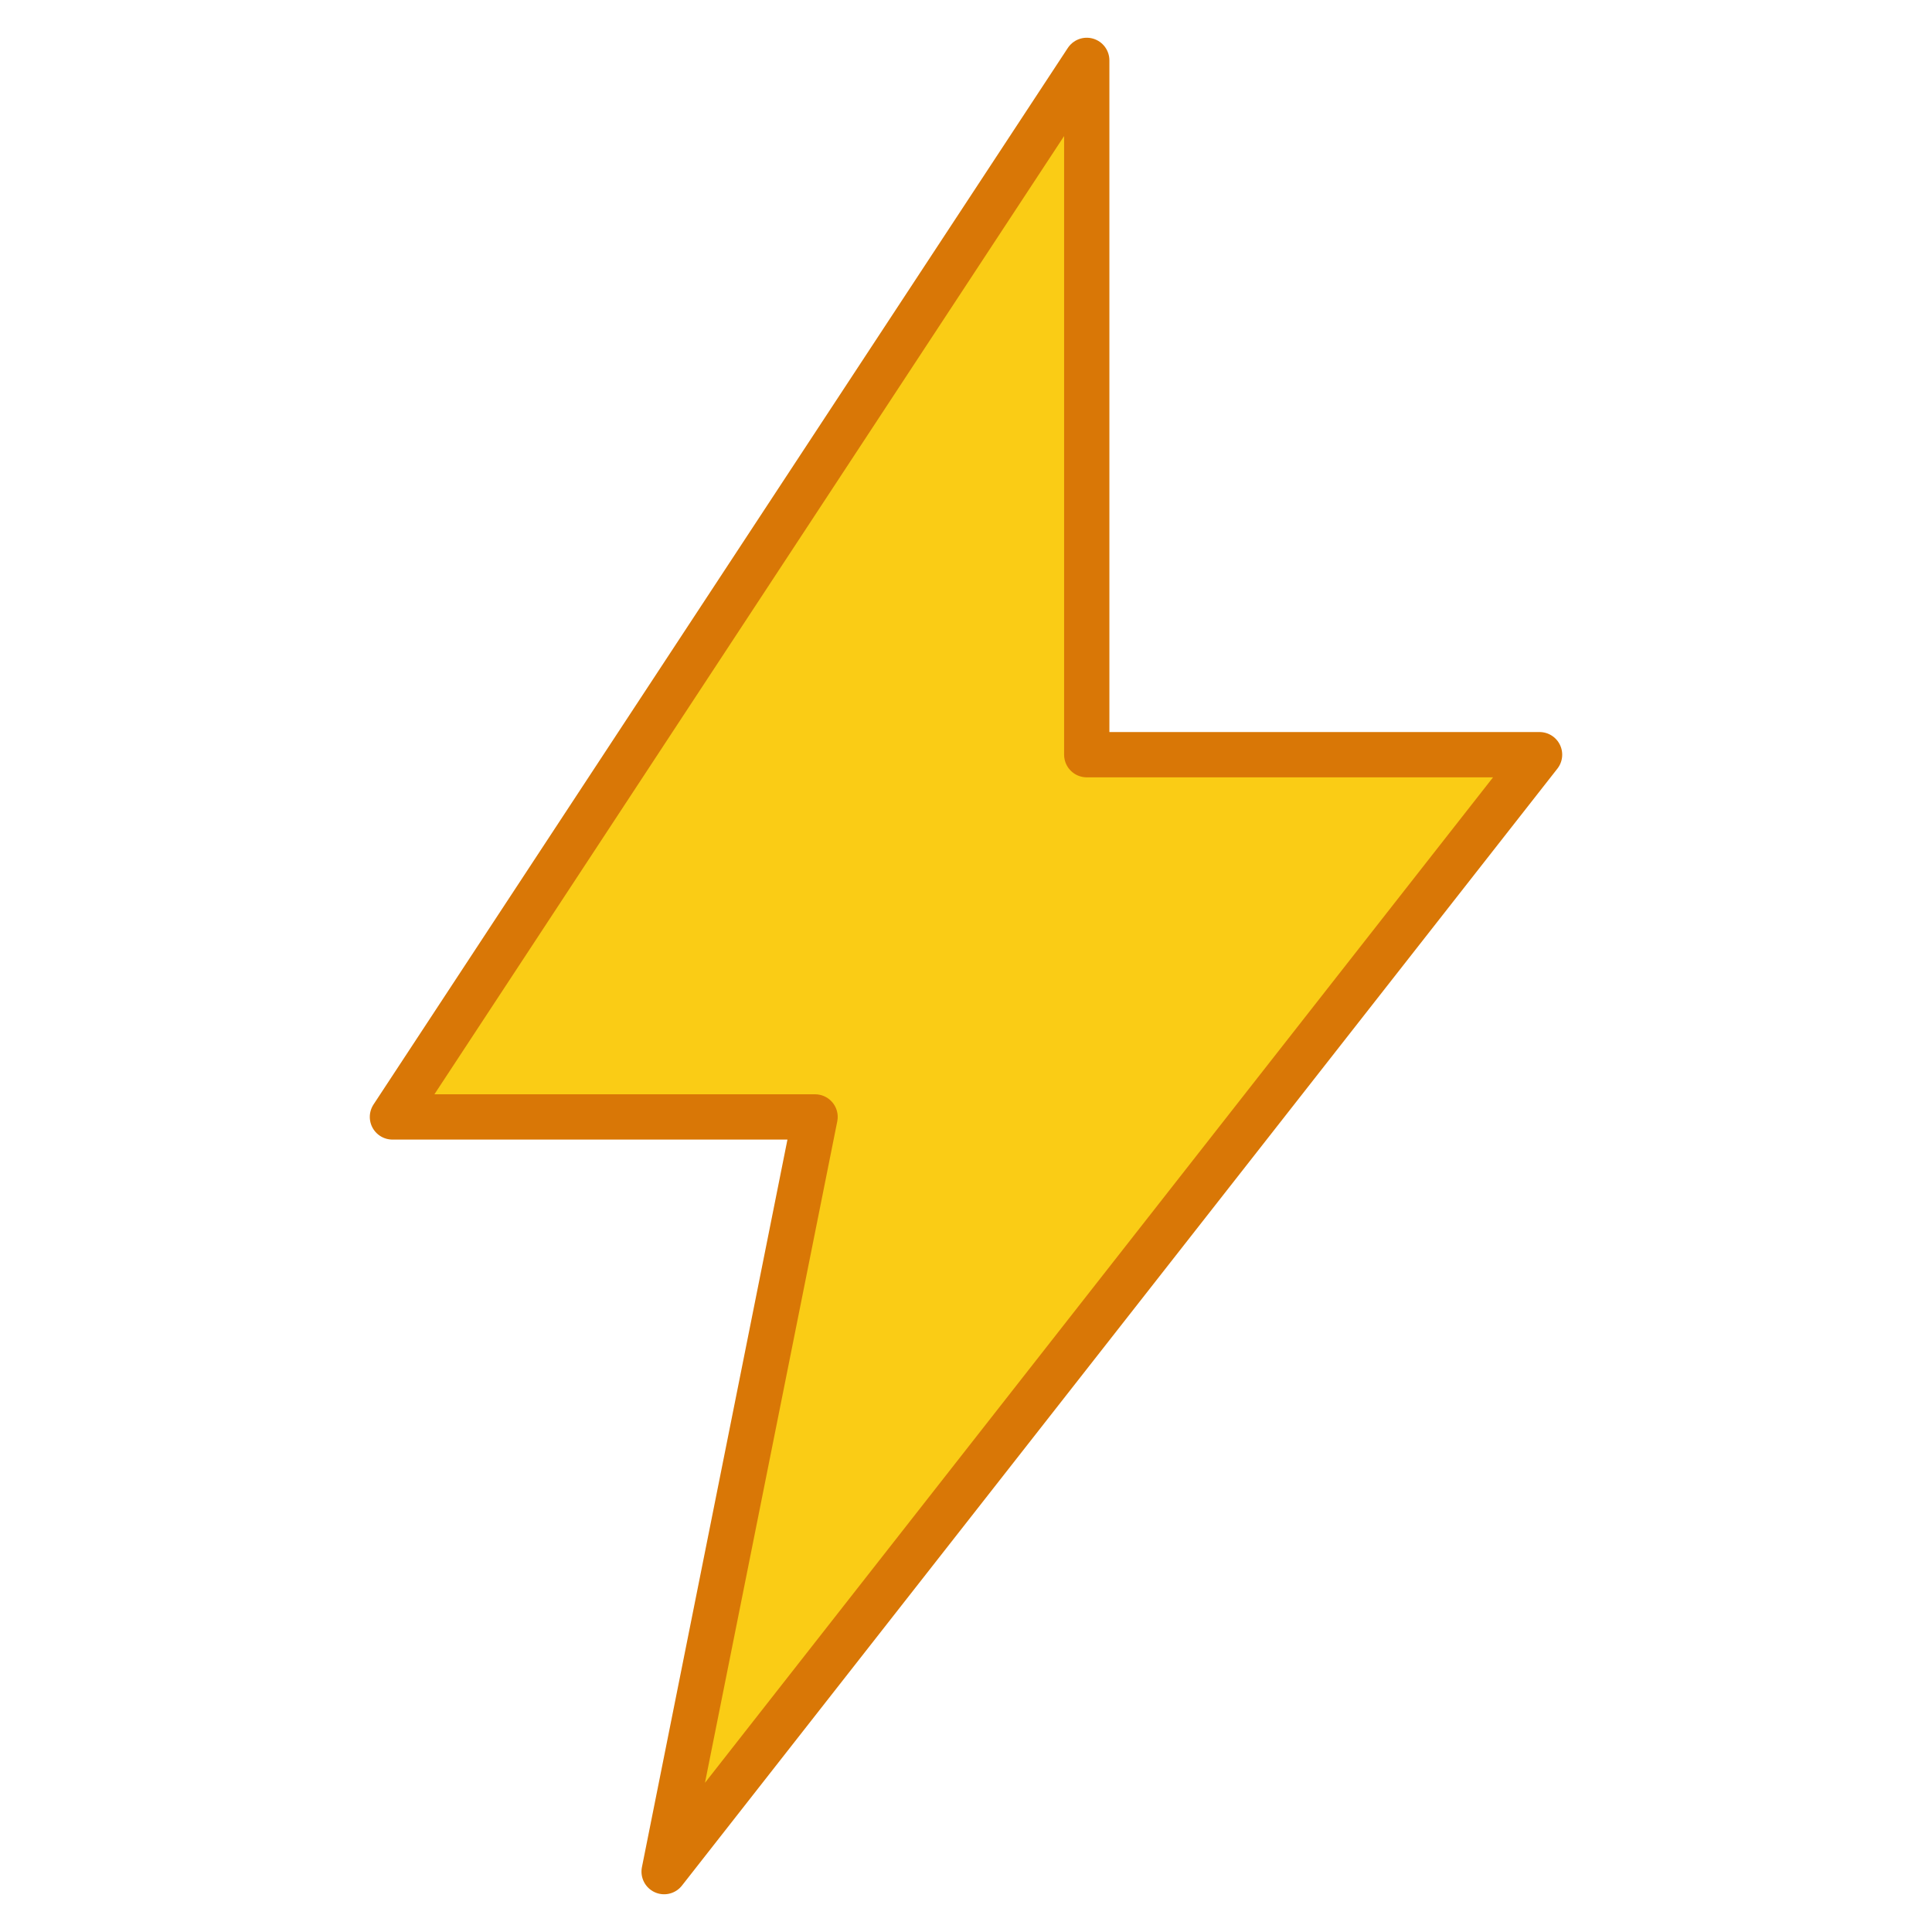
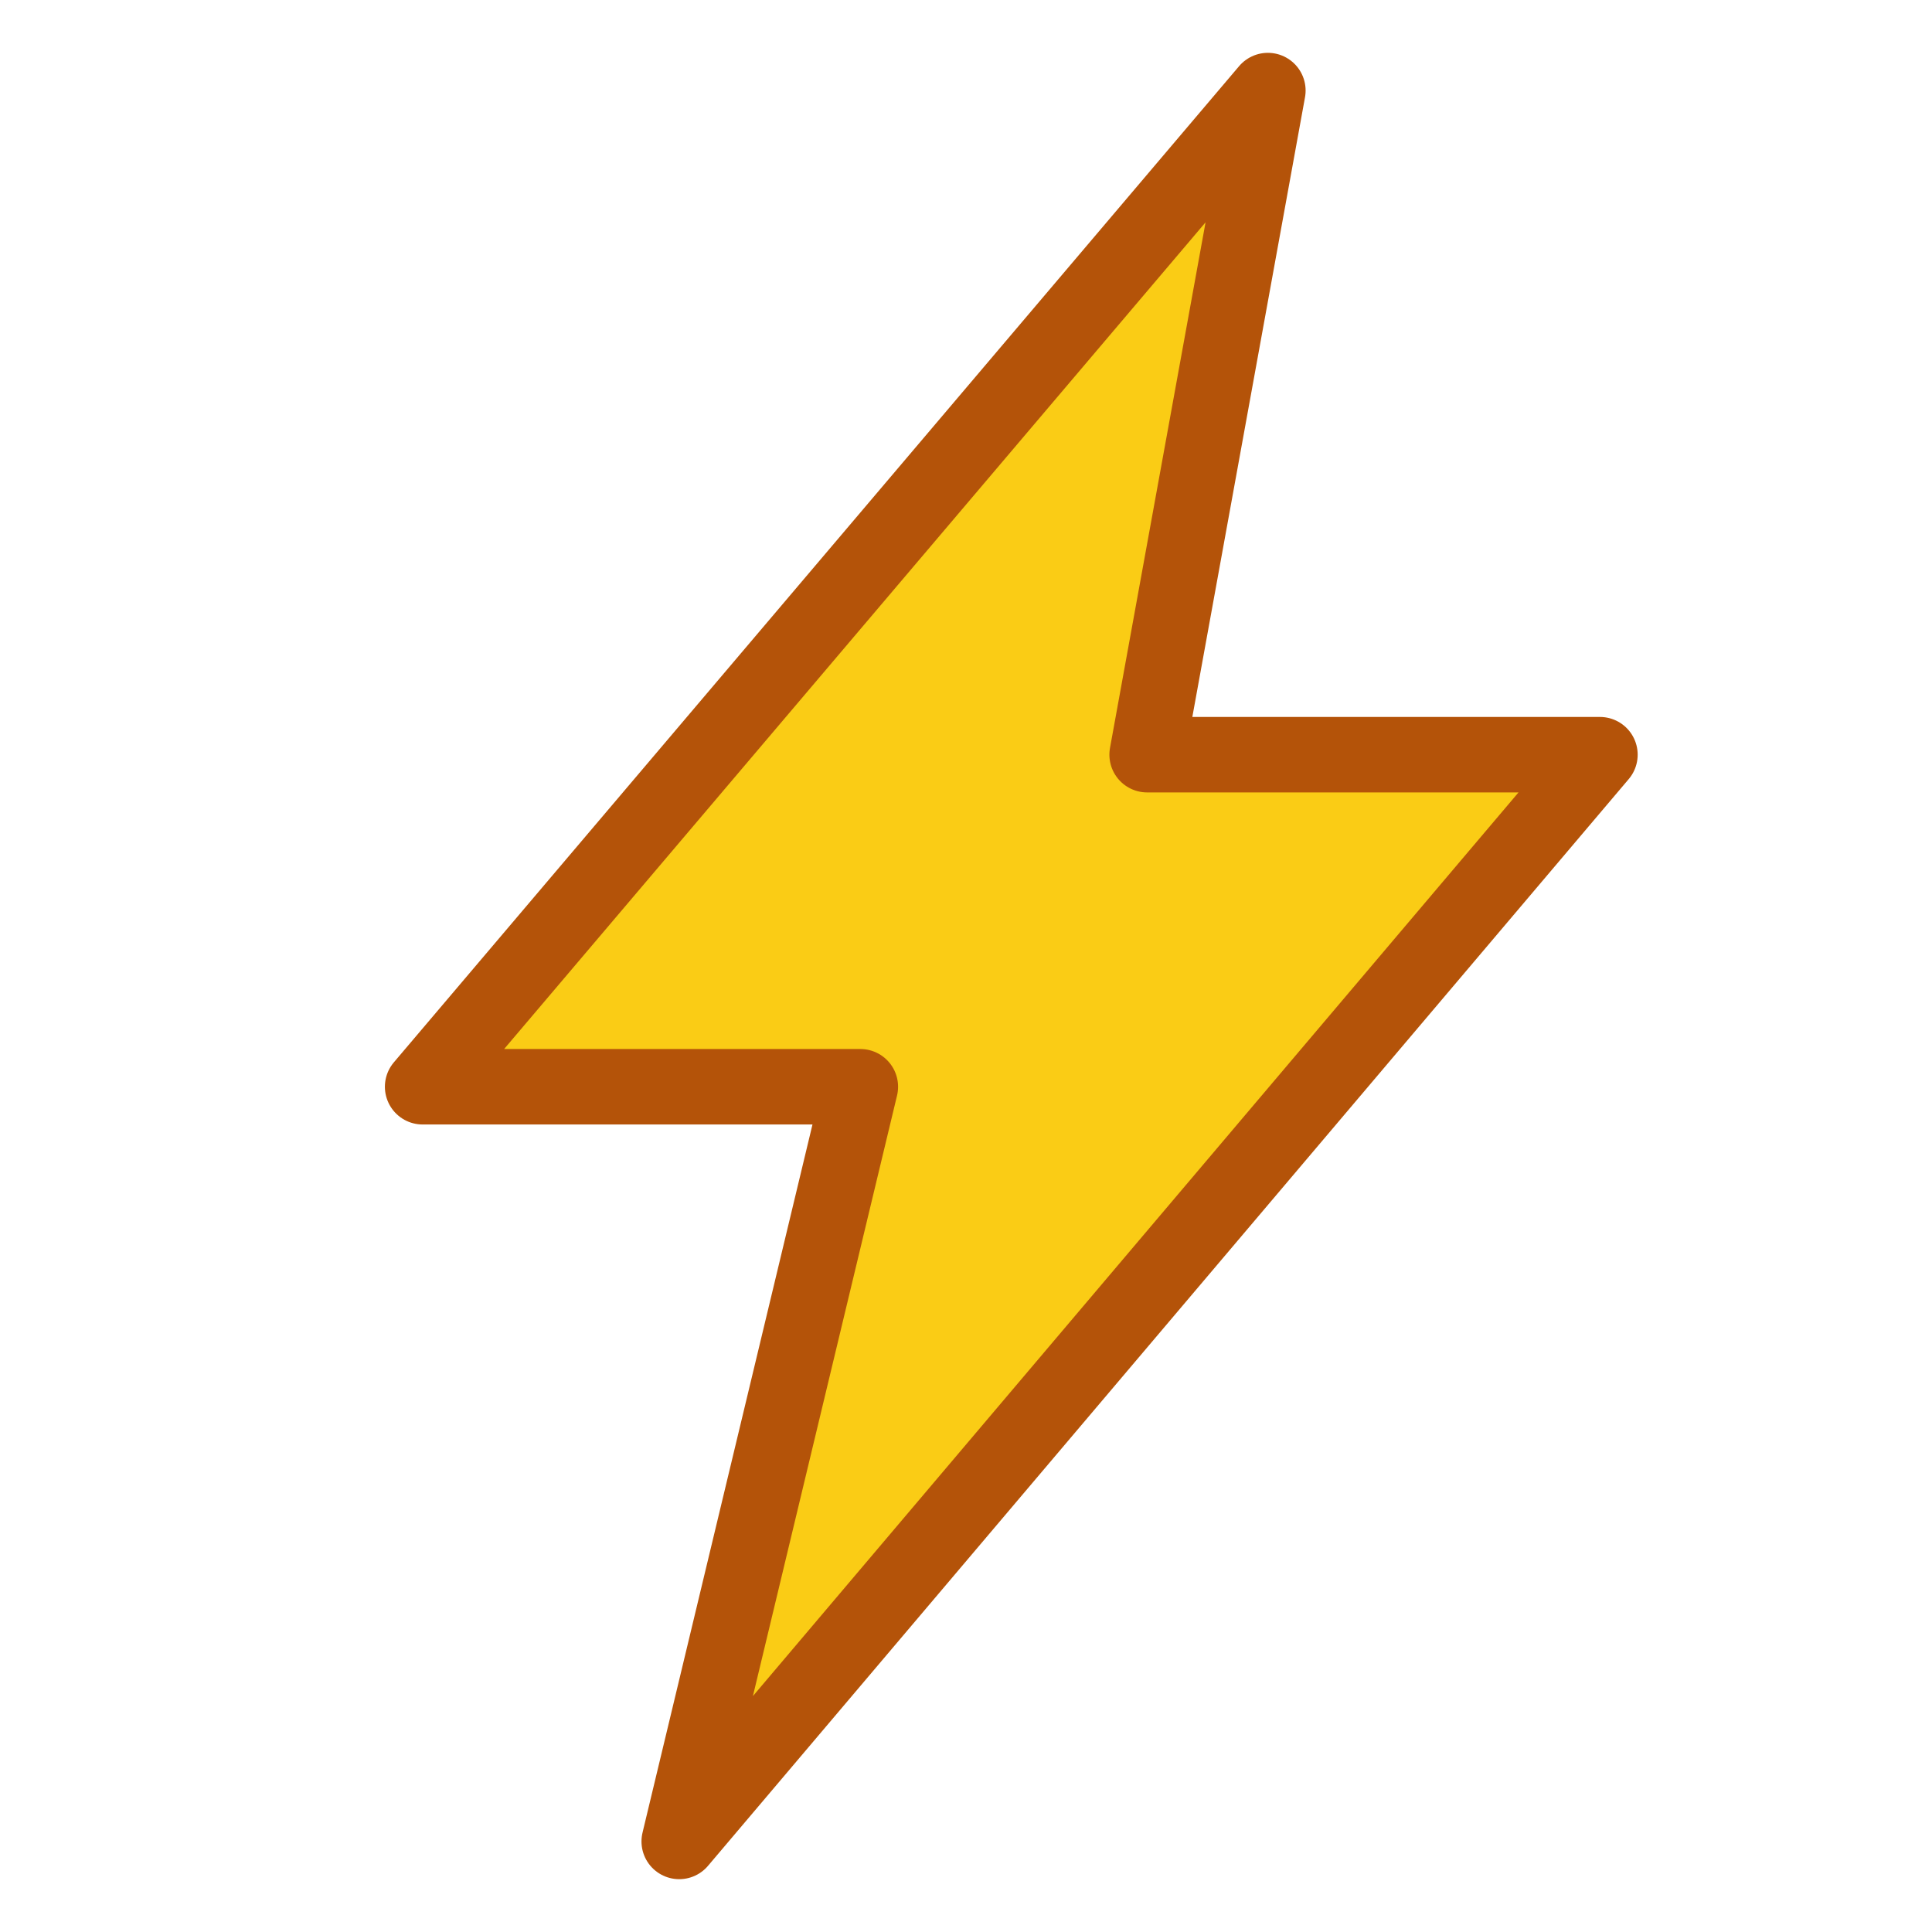
<svg xmlns="http://www.w3.org/2000/svg" viewBox="0 0 128 128">
  <defs>
    <radialGradient id="face" cx="38%" cy="30%" r="85%">
      <stop offset="0%" stop-color="#ffec9e" />
      <stop offset="52%" stop-color="#ffc93c" />
      <stop offset="100%" stop-color="#f59e0b" />
    </radialGradient>
    <radialGradient id="facred" cx="38%" cy="30%" r="85%">
      <stop offset="0%" stop-color="#ffb199" />
      <stop offset="52%" stop-color="#f9552e" />
      <stop offset="100%" stop-color="#d92d0f" />
    </radialGradient>
    <linearGradient id="skin" x1="0" y1="0" x2="0" y2="1">
      <stop offset="0%" stop-color="#ffd94d" />
      <stop offset="100%" stop-color="#f5a50b" />
    </linearGradient>
    <linearGradient id="ocean" x1="0" y1="0" x2="0" y2="1">
      <stop offset="0%" stop-color="#38bdf8" />
      <stop offset="100%" stop-color="#0369a1" />
    </linearGradient>
    <linearGradient id="grape" x1="0" y1="0" x2="0" y2="1">
      <stop offset="0%" stop-color="#c4b5fd" />
      <stop offset="100%" stop-color="#7c3aed" />
    </linearGradient>
    <linearGradient id="leaf" x1="0" y1="0" x2="0" y2="1">
      <stop offset="0%" stop-color="#86efac" />
      <stop offset="100%" stop-color="#16a34a" />
    </linearGradient>
    <linearGradient id="rose" x1="0" y1="0" x2="0" y2="1">
      <stop offset="0%" stop-color="#fda4af" />
      <stop offset="100%" stop-color="#e11d48" />
    </linearGradient>
    <linearGradient id="steel" x1="0" y1="0" x2="0" y2="1">
      <stop offset="0%" stop-color="#e2e8f0" />
      <stop offset="100%" stop-color="#94a3b8" />
    </linearGradient>
  </defs>
  <g transform="translate(64 64)">
-     <animateTransform attributeName="transform" type="scale" values="1 1; 1.03 0.96; 0.98 1.03; 1 1" dur="1.1s" repeatCount="indefinite" />
-     <g transform="translate(-64 -64)">
-       <polygon points="72,4 26,74 54,74 44,124 102,50 72,50" fill="#facc15" stroke="#d97706" stroke-width="3" stroke-linejoin="round" />
+     <g>
+       <animateTransform attributeName="transform" type="scale" values="1 1; 1.03 0.96; 0.98 1.03; 1 1" dur="1.1s" repeatCount="indefinite" />
+       <g transform="translate(-64 -64)">
+         <polygon points="84,6 28,72 57,72 45,122 106,50 76,50" fill="#facc15" stroke="#b45309" stroke-width="5" stroke-linejoin="round" />
+       </g>
    </g>
  </g>
</svg>
